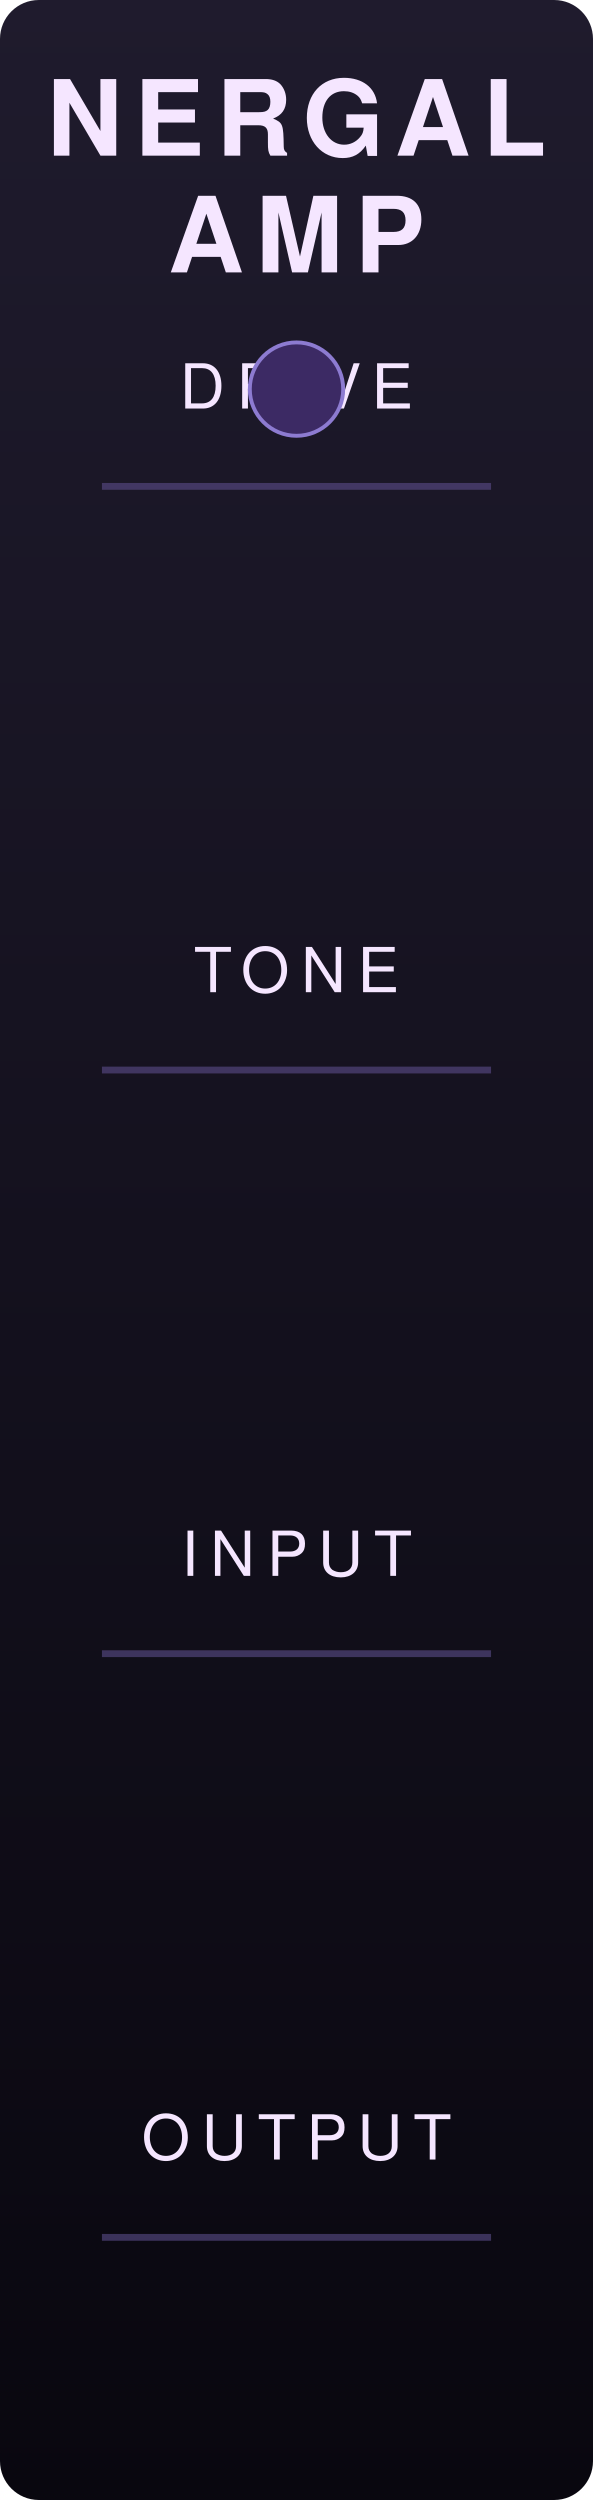
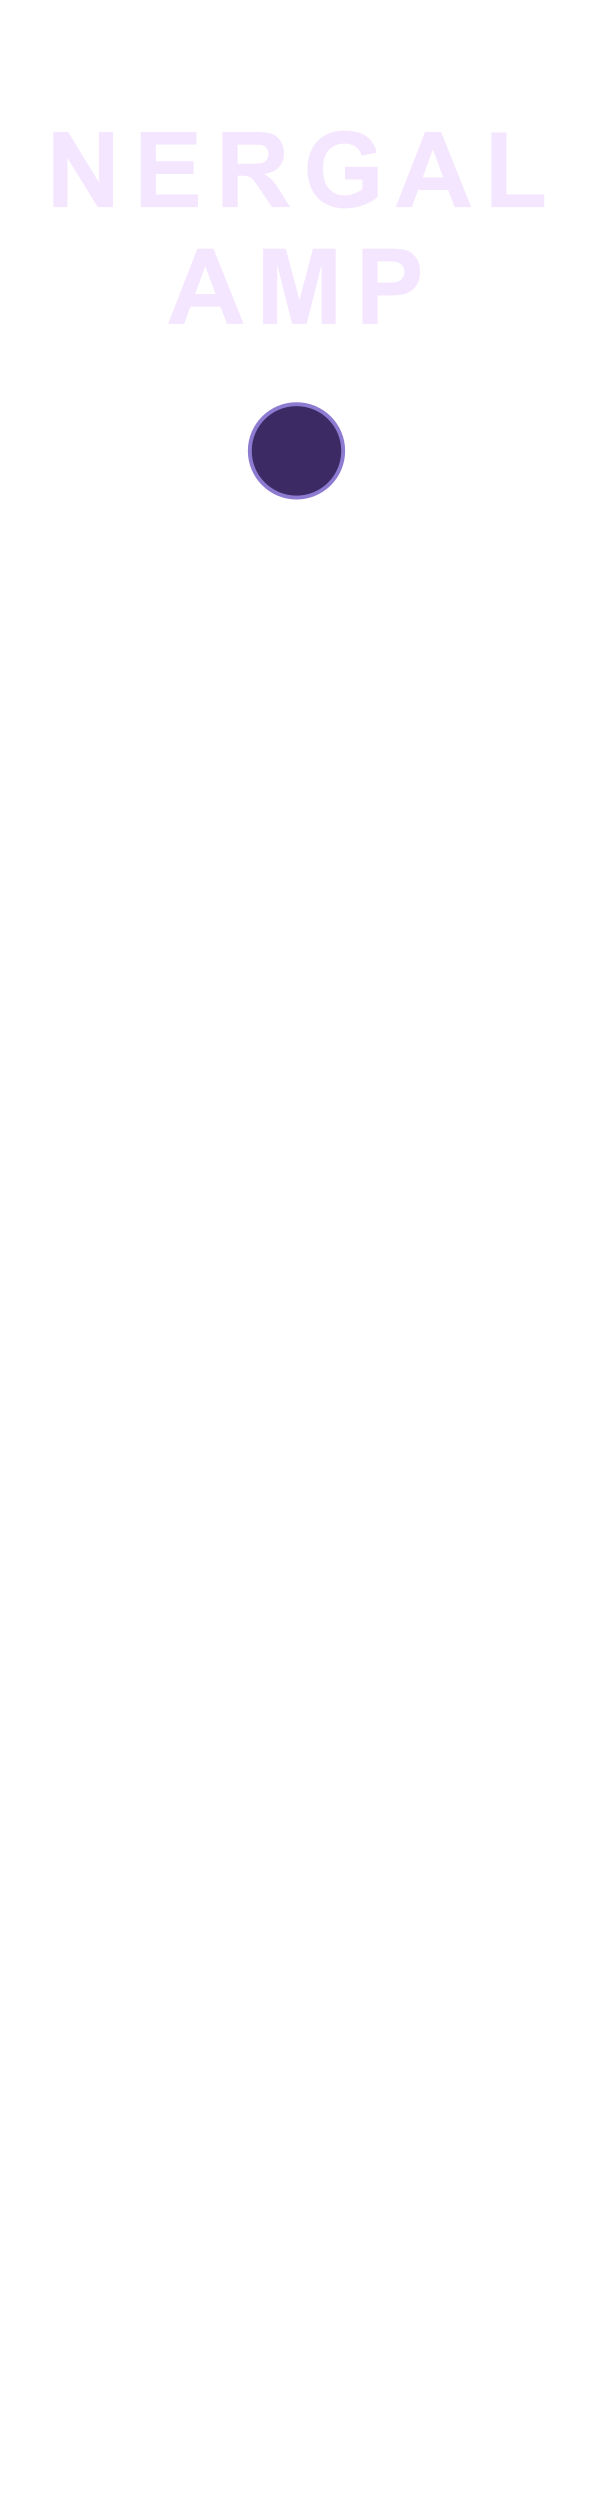
- <svg xmlns="http://www.w3.org/2000/svg" width="30.48mm" height="128.5mm" viewBox="0 0 30.48 128.5">
-   <defs>
+ <svg xmlns="http://www.w3.org/2000/svg" width="30.48mm" height="128.5mm" viewBox="0 0 30.48 128.5" version="1.1" id="svg3304">
+   <defs id="defs3268">
    <linearGradient id="panelGradient" x1="0" x2="0" y1="0" y2="1">
-       <stop offset="0" stop-color="#1f1b2d" />
-       <stop offset="1" stop-color="#09070f" />
+       <stop offset="0" stop-color="#1f1b2d" id="stop3261" />
+       <stop offset="1" stop-color="#09070f" id="stop3263" />
    </linearGradient>
-     <style type="text/css">
+     <style type="text/css" id="style3266">
      .panel-text { font-family: 'Futura', 'Helvetica', 'Arial', sans-serif; fill: #f5e6ff; letter-spacing: 0.6px; }
      .label { font-size: 3.2px; text-anchor: middle; }
      .title { font-size: 5.4px; text-anchor: middle; font-weight: bold; }
      .divider { stroke: #5c4d8a; stroke-width: 0.35; opacity: 0.6; }
      .indicator { fill: #3c2a64; stroke: #8d7bd1; stroke-width: 0.2; }
    </style>
  </defs>
-   <rect width="30.48" height="128.5" rx="2" ry="2" fill="url(#panelGradient)" />
-   <g transform="translate(15.24,8)">
-     <text class="panel-text title" y="0">NERGAL</text>
-     <text class="panel-text title" y="6">AMP</text>
+   <rect width="30.48" height="128.5" rx="2" ry="2" fill="url(#panelGradient)" id="rect3270" x="0" y="0" style="display:none" />
+   <g transform="translate(15.24,10.64583)" id="g3276">
+     <g aria-label="NERGAL" id="text3272" class="panel-text title" style="font-weight:bold;font-size:5.4px;font-family:Futura, Helvetica, Arial, sans-serif;letter-spacing:0.6px;text-anchor:middle;fill:#f5e6ff">
+       <path d="m -12.499,0 v -3.865 h 0.759 l 1.582,2.581 v -2.581 h 0.725 V 0 h -0.783 l -1.558,-2.521 V 0 Z" id="path3314" />
+       <path d="m -8.007,0 v -3.865 h 2.866 v 0.654 h -2.086 v 0.857 h 1.941 v 0.651 h -1.941 v 1.052 H -5.067 V 0 Z" id="path3316" />
+       <path d="m -3.803,0 v -3.865 h 1.643 q 0.62,0 0.899,0.105 0.282,0.103 0.451,0.369 0.169,0.266 0.169,0.609 0,0.435 -0.256,0.72 -0.256,0.282 -0.765,0.356 0.253,0.148 0.417,0.324 0.166,0.177 0.446,0.628 L -0.328,0 H -1.261 l -0.564,-0.841 q -0.301,-0.451 -0.411,-0.567 -0.111,-0.119 -0.235,-0.161 -0.124,-0.045 -0.393,-0.045 H -3.022 V 0 Z m 0.78,-2.231 h 0.577 q 0.562,0 0.701,-0.047 0.14,-0.047 0.219,-0.163 0.079,-0.116 0.079,-0.29 0,-0.195 -0.105,-0.314 -0.103,-0.121 -0.293,-0.153 -0.095,-0.013 -0.57,-0.013 h -0.609 z" id="path3318" />
+       <path d="M 2.492,-1.421 V -2.072 H 4.175 v 1.54 q -0.245,0.237 -0.712,0.419 -0.464,0.179 -0.941,0.179 -0.606,0 -1.057,-0.253 Q 1.013,-0.443 0.786,-0.915 0.56,-1.39 0.56,-1.946 q 0,-0.604 0.253,-1.073 0.253,-0.469 0.741,-0.72 0.372,-0.192 0.925,-0.192 0.72,0 1.123,0.303 0.406,0.301 0.522,0.833 L 3.349,-2.65 Q 3.268,-2.935 3.041,-3.098 2.817,-3.264 2.479,-3.264 q -0.512,0 -0.815,0.324 -0.301,0.324 -0.301,0.962 0,0.688 0.306,1.034 0.306,0.343 0.802,0.343 0.245,0 0.49,-0.095 0.248,-0.098 0.425,-0.235 V -1.421 Z" id="path3320" />
+       <path d="M 8.98,0 H 8.131 l -0.338,-0.878 H 6.249 L 5.93,0 H 5.102 l 1.506,-3.865 h 0.825 z m -1.437,-1.529 -0.533,-1.434 -0.522,1.434 z" id="path3322" />
+       <path d="m 10.015,0 v -3.834 h 0.78 v 3.183 h 1.941 V 0 Z" id="path3324" />
+     </g>
+     <g aria-label="AMP" id="text3274" class="panel-text title" style="font-weight:bold;font-size:5.4px;font-family:Futura, Helvetica, Arial, sans-serif;letter-spacing:0.6px;text-anchor:middle;fill:#f5e6ff">
+       <path d="M -2.721,6 H -3.57 L -3.908,5.122 H -5.453 L -5.772,6 h -0.828 l 1.506,-3.865 h 0.825 z M -4.158,4.471 -4.691,3.036 -5.213,4.471 Z" id="path3327" />
+       <path d="M -1.718,6 V 2.135 h 1.168 L 0.152,4.771 0.845,2.135 H 2.016 V 6 H 1.291 V 2.957 L 0.523,6 H -0.228 L -0.993,2.957 V 6 Z" id="path3329" />
+       <path d="M 3.391,6 V 2.135 h 1.252 q 0.712,0 0.928,0.058 0.332,0.087 0.556,0.38 0.224,0.29 0.224,0.751 0,0.356 -0.129,0.599 Q 6.094,4.165 5.893,4.305 5.695,4.442 5.49,4.487 5.21,4.542 4.68,4.542 H 4.171 V 6 Z M 4.171,2.788 v 1.097 h 0.427 q 0.461,0 0.617,-0.061 Q 5.371,3.764 5.458,3.635 5.548,3.506 5.548,3.334 5.548,3.123 5.424,2.986 5.3,2.849 5.11,2.815 4.97,2.788 4.548,2.788 Z" id="path3331" />
+     </g>
+     <circle class="indicator" cx="15.24" cy="23.175" r="2.4" id="circle3302" transform="translate(-15.24,-10.64583)" />
  </g>
-   <g transform="translate(15.24,31)">
-     <text class="panel-text label" y="-10">DRIVE</text>
-     <line class="divider" x1="-10" x2="10" y1="-6" y2="-6" />
-   </g>
-   <g transform="translate(15.24,61)">
-     <text class="panel-text label" y="-10">TONE</text>
-     <line class="divider" x1="-10" x2="10" y1="-6" y2="-6" />
-   </g>
-   <g transform="translate(15.24,91)">
-     <text class="panel-text label" y="-10">INPUT</text>
-     <line class="divider" x1="-10" x2="10" y1="-6" y2="-6" />
-   </g>
-   <g transform="translate(15.24,121)">
-     <text class="panel-text label" y="-10">OUTPUT</text>
-     <line class="divider" x1="-10" x2="10" y1="-6" y2="-6" />
-   </g>
-   <circle class="indicator" cx="15.24" cy="20" r="2.4" />
</svg>
